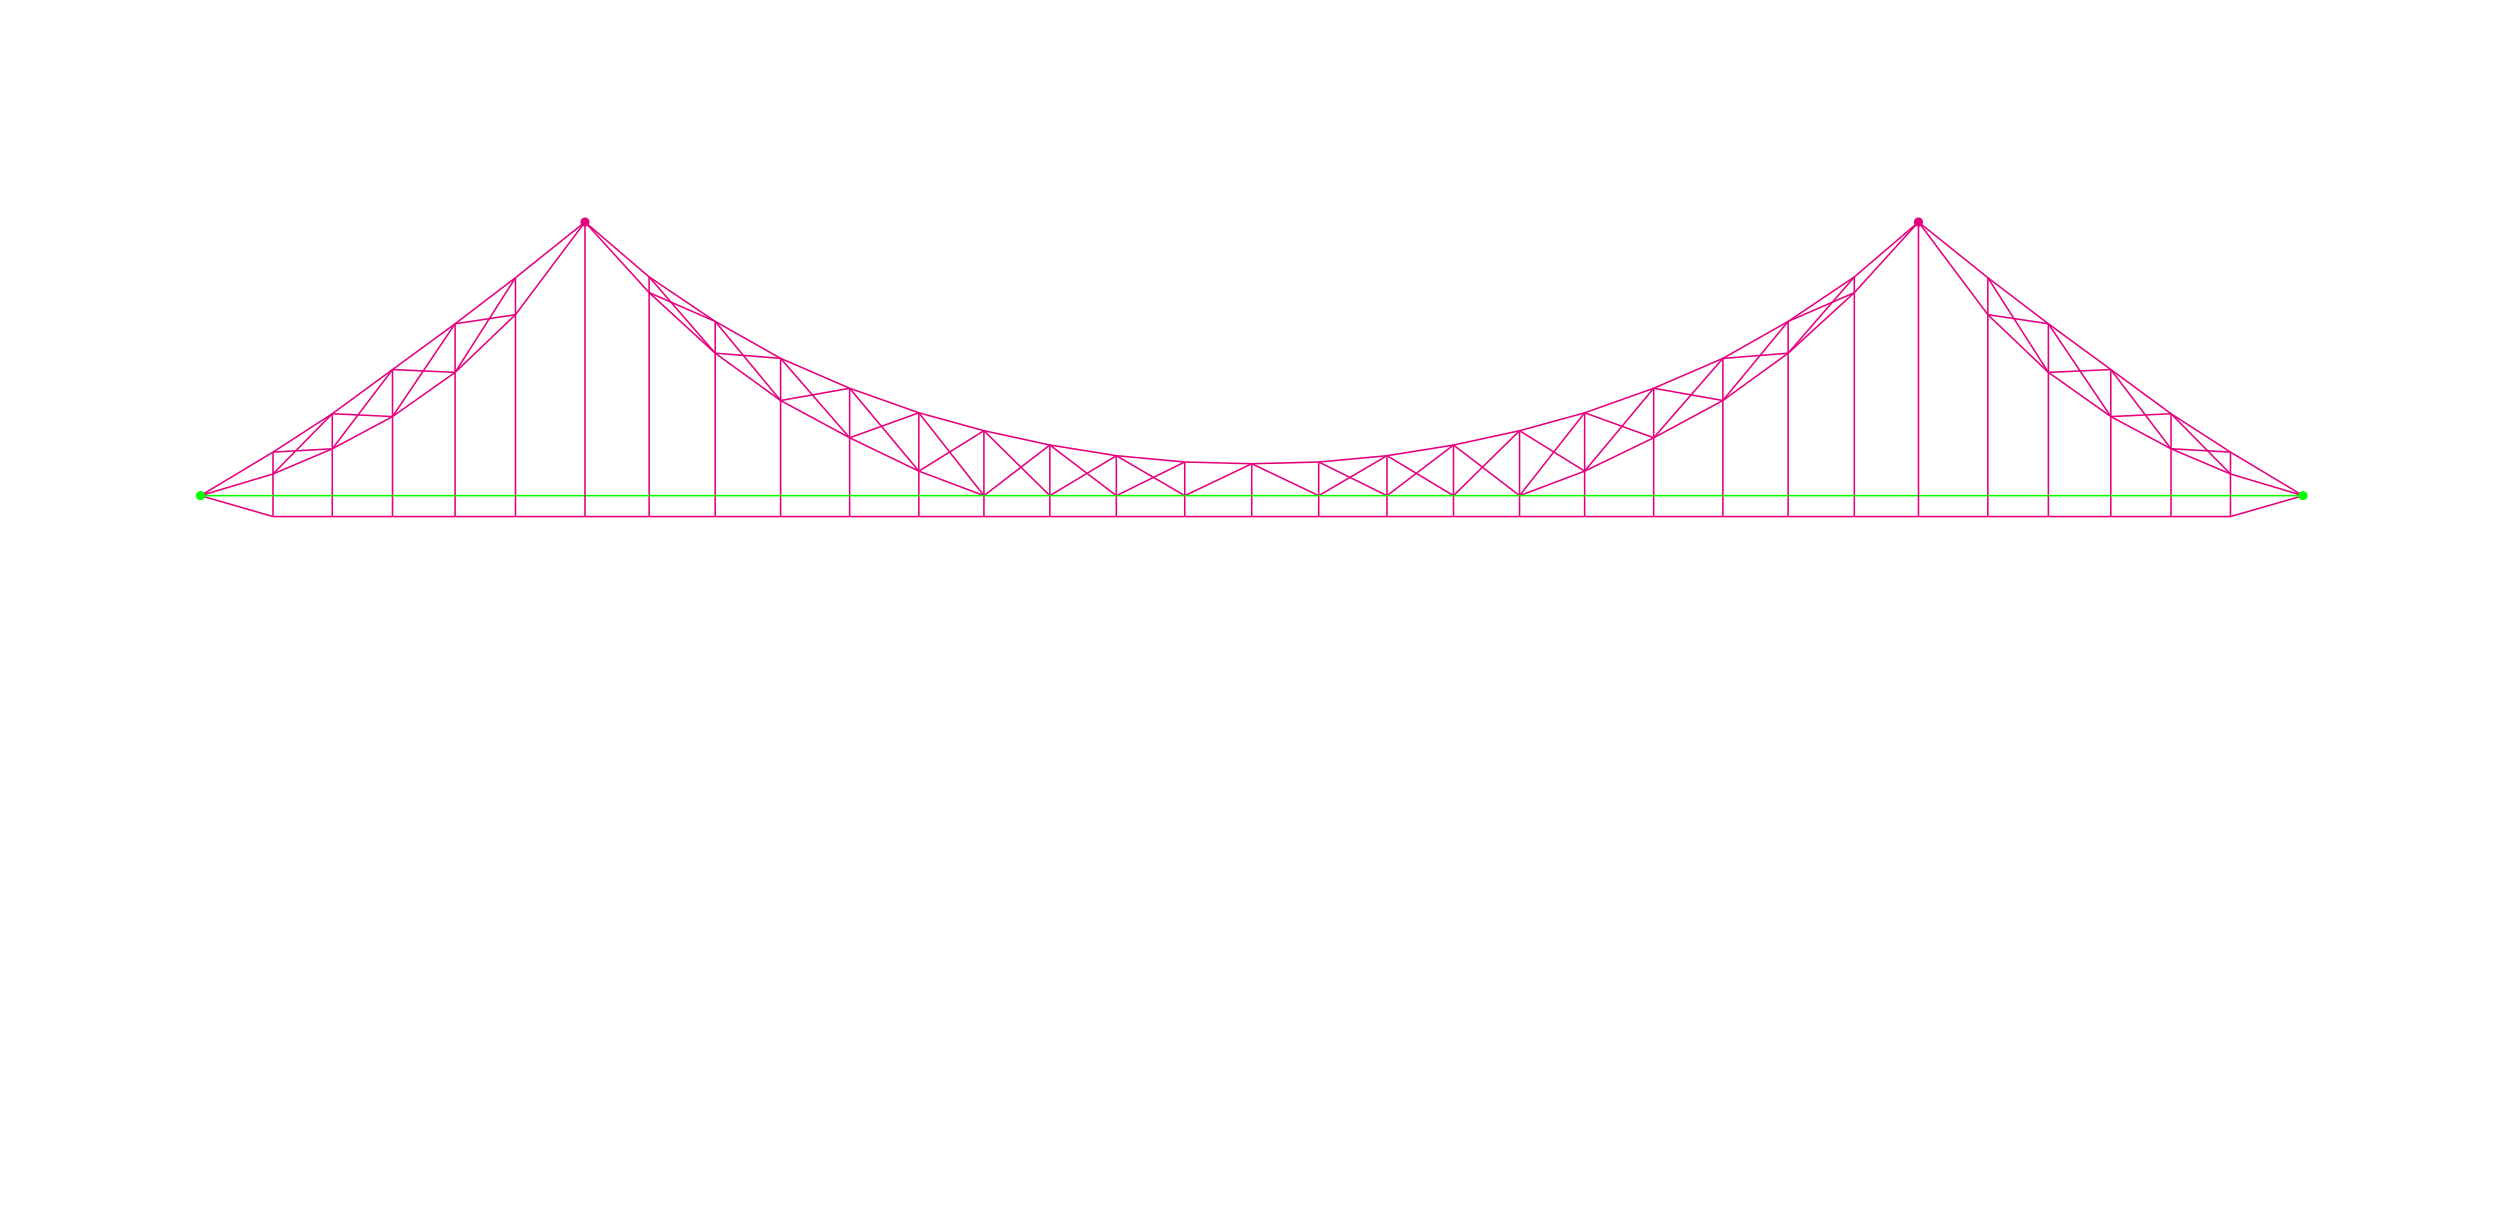
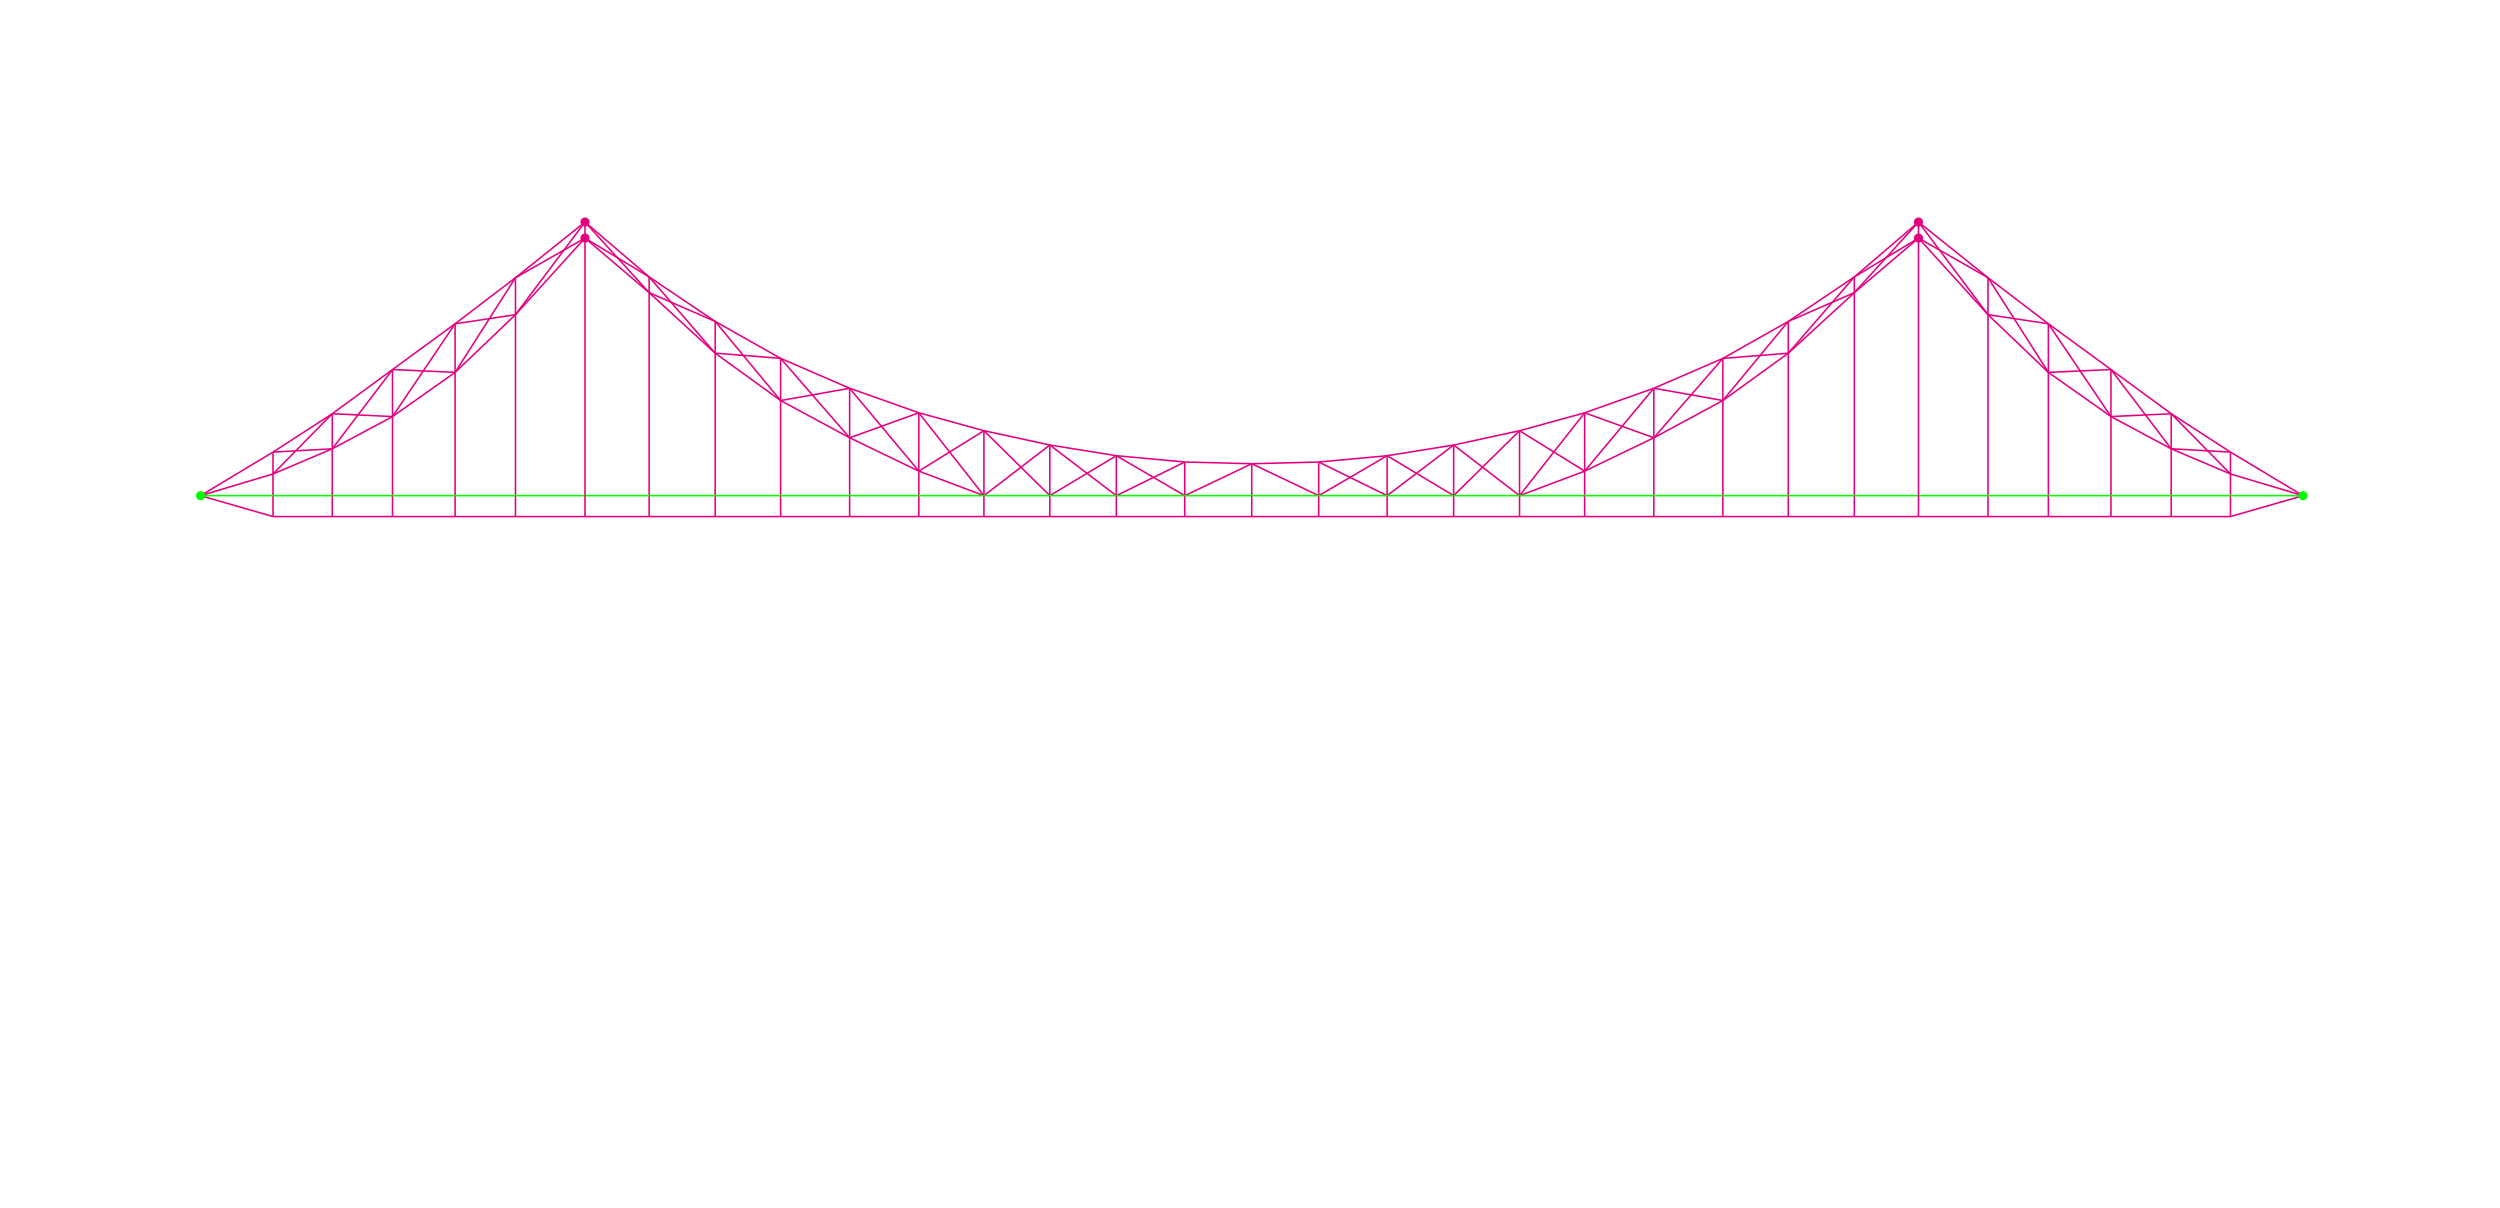
<svg xmlns="http://www.w3.org/2000/svg" version="1.1" id="Ebene_2_1_" x="0px" y="0px" viewBox="0 0 1589.8 768" style="enable-background:new 0 0 1589.8 768;" xml:space="preserve">
  <style type="text/css">
	.st0{fill:none;stroke:#E5007E;stroke-miterlimit:10;}
	.st1{fill:none;stroke:#00FF00;stroke-miterlimit:10;}
	.st3{fill:#00FF00;}
	.st2{fill:#E5007E;}
</style>
  <line class="st0" x1="127.5" y1="315.2" x2="173.6" y2="287.5" />
  <line class="st0" x1="173.6" y1="301.4" x2="173.6" y2="315.2" />
  <line class="st0" x1="173.6" y1="315.2" x2="173.6" y2="328.5" />
  <line class="st0" x1="211.3" y1="315.2" x2="211.3" y2="328.5" />
  <line class="st0" x1="249.6" y1="315.2" x2="249.6" y2="328.5" />
  <line class="st0" x1="289.4" y1="315.2" x2="289.4" y2="328.5" />
  <line class="st0" x1="327.8" y1="315.2" x2="327.8" y2="328.5" />
  <line class="st0" x1="412.8" y1="315.2" x2="412.8" y2="328.5" />
  <line class="st0" x1="454.8" y1="315.2" x2="454.8" y2="328.5" />
  <line class="st0" x1="496.4" y1="315.2" x2="496.4" y2="328.5" />
  <line class="st0" x1="540.3" y1="315.2" x2="540.3" y2="328.5" />
  <line class="st0" x1="584.3" y1="315.2" x2="584.3" y2="328.5" />
  <line class="st0" x1="625.7" y1="315.2" x2="625.7" y2="328.5" />
  <line class="st0" x1="667.6" y1="315.2" x2="667.6" y2="328.5" />
  <line class="st0" x1="709.9" y1="315.2" x2="709.9" y2="328.5" />
  <line class="st0" x1="753.4" y1="315.2" x2="753.4" y2="328.5" />
  <line class="st0" x1="796" y1="315.2" x2="796" y2="328.5" />
  <line class="st0" x1="127.5" y1="315.2" x2="173.6" y2="328.5" />
  <line class="st1" x1="127.5" y1="315.2" x2="173.6" y2="315.2" />
  <line class="st0" x1="127.5" y1="315.2" x2="173.6" y2="301.4" />
  <line class="st0" x1="173.6" y1="287.5" x2="173.6" y2="301.4" />
  <line class="st0" x1="173.6" y1="287.5" x2="211.3" y2="263.1" />
  <line class="st0" x1="249.6" y1="235" x2="211.3" y2="263.1" />
  <line class="st0" x1="289.4" y1="205.9" x2="249.6" y2="235" />
  <line class="st0" x1="327.8" y1="176.6" x2="289.4" y2="205.9" />
  <line class="st0" x1="372" y1="141.2" x2="327.8" y2="176.6" />
  <line class="st0" x1="372" y1="141.2" x2="412.8" y2="176.1" />
  <line class="st0" x1="412.8" y1="176.1" x2="454.8" y2="204.4" />
  <line class="st0" x1="496.4" y1="227.9" x2="454.8" y2="204.4" />
  <line class="st0" x1="540.3" y1="246.9" x2="496.4" y2="227.9" />
  <line class="st0" x1="584.3" y1="262.5" x2="540.3" y2="246.9" />
  <line class="st0" x1="625.7" y1="273.9" x2="584.3" y2="262.5" />
  <line class="st0" x1="667.6" y1="283" x2="625.7" y2="273.9" />
  <line class="st0" x1="709.9" y1="289.8" x2="667.6" y2="283" />
  <line class="st0" x1="753.4" y1="293.8" x2="709.9" y2="289.8" />
  <line class="st0" x1="796" y1="294.9" x2="753.4" y2="293.8" />
  <line class="st0" x1="211.3" y1="263.1" x2="211.3" y2="285.4" />
  <line class="st0" x1="249.6" y1="235" x2="249.6" y2="264.9" />
  <line class="st0" x1="289.4" y1="205.9" x2="289.4" y2="236.8" />
  <line class="st0" x1="327.8" y1="176.6" x2="327.8" y2="200.1" />
  <line class="st0" x1="412.8" y1="176.1" x2="412.8" y2="186.1" />
  <line class="st0" x1="454.8" y1="204.4" x2="454.8" y2="224.6" />
  <line class="st0" x1="496.4" y1="227.9" x2="496.4" y2="254.7" />
  <line class="st0" x1="540.3" y1="246.9" x2="540.3" y2="278.4" />
  <line class="st0" x1="584.3" y1="262.5" x2="584.3" y2="299.6" />
  <line class="st0" x1="625.7" y1="273.9" x2="625.7" y2="315.2" />
  <line class="st0" x1="667.6" y1="283" x2="667.6" y2="315.2" />
  <line class="st0" x1="709.9" y1="289.8" x2="709.9" y2="315.2" />
  <line class="st0" x1="753.4" y1="293.8" x2="753.4" y2="315.2" />
  <line class="st0" x1="796" y1="294.9" x2="796" y2="315.2" />
  <line class="st0" x1="753.4" y1="315.2" x2="796" y2="294.9" />
  <line class="st0" x1="709.9" y1="289.8" x2="753.4" y2="315.2" />
  <line class="st0" x1="753.4" y1="293.8" x2="709.9" y2="315.2" />
  <line class="st0" x1="667.6" y1="283" x2="709.9" y2="315.2" />
  <line class="st0" x1="709.9" y1="289.8" x2="667.6" y2="315.2" />
  <line class="st0" x1="625.7" y1="273.9" x2="667.6" y2="315.2" />
  <line class="st0" x1="667.6" y1="283" x2="625.7" y2="315.2" />
  <line class="st0" x1="584.3" y1="262.5" x2="625.7" y2="315.2" />
  <line class="st0" x1="625.7" y1="273.9" x2="584.3" y2="299.6" />
  <line class="st0" x1="625.7" y1="315.2" x2="584.3" y2="299.6" />
  <line class="st0" x1="540.3" y1="246.9" x2="584.3" y2="299.6" />
  <line class="st0" x1="584.3" y1="262.5" x2="540.3" y2="278.4" />
  <line class="st0" x1="584.3" y1="299.6" x2="540.3" y2="278.4" />
  <line class="st0" x1="496.4" y1="227.9" x2="540.3" y2="278.4" />
  <line class="st0" x1="540.3" y1="246.9" x2="496.4" y2="254.7" />
  <line class="st0" x1="540.3" y1="278.4" x2="496.4" y2="254.7" />
  <line class="st0" x1="454.8" y1="204.4" x2="496.4" y2="254.7" />
  <line class="st0" x1="496.4" y1="227.9" x2="454.8" y2="224.6" />
  <line class="st0" x1="496.4" y1="254.7" x2="454.8" y2="224.6" />
  <line class="st0" x1="412.8" y1="176.1" x2="454.8" y2="224.6" />
  <line class="st0" x1="454.8" y1="204.4" x2="412.8" y2="186.1" />
  <line class="st0" x1="454.8" y1="224.6" x2="412.8" y2="186.1" />
  <line class="st0" x1="372" y1="141.2" x2="412.8" y2="186.1" />
  <line class="st0" x1="372" y1="141.2" x2="327.8" y2="200.1" />
  <line class="st0" x1="289.4" y1="236.8" x2="327.8" y2="176.6" />
  <line class="st0" x1="327.8" y1="200.1" x2="289.4" y2="205.9" />
  <line class="st0" x1="289.4" y1="236.8" x2="327.8" y2="200.1" />
  <line class="st0" x1="249.6" y1="235" x2="289.4" y2="236.8" />
  <line class="st0" x1="289.4" y1="205.9" x2="249.6" y2="264.9" />
  <line class="st0" x1="289.4" y1="236.8" x2="249.6" y2="264.9" />
  <line class="st0" x1="249.6" y1="235" x2="211.3" y2="285.4" />
  <line class="st0" x1="211.3" y1="263.1" x2="249.6" y2="264.9" />
  <line class="st0" x1="211.3" y1="285.4" x2="249.6" y2="264.9" />
  <line class="st0" x1="173.6" y1="287.5" x2="211.3" y2="285.4" />
  <line class="st0" x1="211.3" y1="263.1" x2="173.6" y2="301.4" />
  <line class="st0" x1="211.3" y1="285.4" x2="173.6" y2="301.4" />
  <line class="st0" x1="211.3" y1="285.4" x2="211.3" y2="315.2" />
  <line class="st0" x1="249.6" y1="264.9" x2="249.6" y2="315.2" />
  <line class="st0" x1="289.4" y1="236.8" x2="289.4" y2="315.2" />
  <line class="st0" x1="327.8" y1="200.1" x2="327.8" y2="315.2" />
  <line class="st0" x1="412.8" y1="186.1" x2="412.8" y2="315.2" />
  <line class="st0" x1="454.8" y1="224.6" x2="454.8" y2="315.2" />
  <line class="st0" x1="496.4" y1="254.7" x2="496.4" y2="315.2" />
  <line class="st0" x1="540.3" y1="278.4" x2="540.3" y2="315.2" />
  <line class="st0" x1="584.3" y1="299.6" x2="584.3" y2="315.2" />
  <line class="st0" x1="173.6" y1="328.5" x2="211.3" y2="328.5" />
  <line class="st0" x1="249.6" y1="328.5" x2="211.3" y2="328.5" />
  <line class="st0" x1="289.4" y1="328.5" x2="249.6" y2="328.5" />
  <line class="st0" x1="327.8" y1="328.5" x2="289.4" y2="328.5" />
  <line class="st0" x1="327.8" y1="328.5" x2="372" y2="328.5" />
  <line class="st0" x1="412.8" y1="328.5" x2="372" y2="328.5" />
  <line class="st0" x1="412.8" y1="328.5" x2="454.8" y2="328.5" />
  <line class="st0" x1="496.4" y1="328.5" x2="454.8" y2="328.5" />
  <line class="st0" x1="540.3" y1="328.5" x2="496.4" y2="328.5" />
  <line class="st0" x1="584.3" y1="328.5" x2="540.3" y2="328.5" />
  <line class="st0" x1="796" y1="328.5" x2="753.4" y2="328.5" />
  <line class="st0" x1="709.9" y1="328.5" x2="753.4" y2="328.5" />
  <line class="st0" x1="667.6" y1="328.5" x2="709.9" y2="328.5" />
  <line class="st0" x1="625.7" y1="328.5" x2="667.6" y2="328.5" />
  <line class="st0" x1="584.3" y1="328.5" x2="625.7" y2="328.5" />
  <line class="st1" x1="173.6" y1="315.2" x2="211.3" y2="315.2" />
  <line class="st1" x1="249.6" y1="315.2" x2="211.3" y2="315.2" />
  <line class="st1" x1="289.4" y1="315.2" x2="249.6" y2="315.2" />
  <line class="st1" x1="327.8" y1="315.2" x2="289.4" y2="315.2" />
  <line class="st1" x1="412.8" y1="315.2" x2="372" y2="315.2" />
  <line class="st1" x1="327.8" y1="315.2" x2="372" y2="315.2" />
  <line class="st1" x1="412.8" y1="315.2" x2="454.8" y2="315.2" />
  <line class="st1" x1="496.4" y1="315.2" x2="454.8" y2="315.2" />
  <line class="st1" x1="540.3" y1="315.2" x2="496.4" y2="315.2" />
  <line class="st1" x1="584.3" y1="315.2" x2="540.3" y2="315.2" />
  <line class="st1" x1="625.7" y1="315.2" x2="584.3" y2="315.2" />
  <line class="st1" x1="667.6" y1="315.2" x2="625.7" y2="315.2" />
  <line class="st1" x1="709.9" y1="315.2" x2="667.6" y2="315.2" />
  <line class="st1" x1="753.4" y1="315.2" x2="709.9" y2="315.2" />
  <line class="st1" x1="796" y1="315.2" x2="753.4" y2="315.2" />
  <circle class="st3" cx="127.5" cy="315.2" r="2.9" />
  <circle class="st2" cx="372" cy="141.2" r="2.9" />
-   <line class="st0" x1="1464.5" y1="315.2" x2="1418.4" y2="287.5" />
-   <line class="st0" x1="1418.4" y1="301.4" x2="1418.4" y2="315.2" />
-   <line class="st0" x1="1418.4" y1="315.2" x2="1418.4" y2="328.5" />
-   <line class="st0" x1="1380.6" y1="315.2" x2="1380.6" y2="328.5" />
-   <line class="st0" x1="1342.3" y1="315.2" x2="1342.3" y2="328.5" />
-   <line class="st0" x1="1302.6" y1="315.2" x2="1302.6" y2="328.5" />
-   <line class="st0" x1="1264.1" y1="315.2" x2="1264.1" y2="328.5" />
-   <line class="st0" x1="1179.2" y1="315.2" x2="1179.2" y2="328.5" />
-   <line class="st0" x1="1137.1" y1="315.2" x2="1137.1" y2="328.5" />
-   <line class="st0" x1="1095.6" y1="315.2" x2="1095.6" y2="328.5" />
-   <line class="st0" x1="1051.6" y1="315.2" x2="1051.6" y2="328.5" />
-   <line class="st0" x1="1007.7" y1="315.2" x2="1007.7" y2="328.5" />
-   <line class="st0" x1="966.3" y1="315.2" x2="966.3" y2="328.5" />
-   <line class="st0" x1="924.3" y1="315.2" x2="924.3" y2="328.5" />
-   <line class="st0" x1="882" y1="315.2" x2="882" y2="328.5" />
-   <line class="st0" x1="838.6" y1="315.2" x2="838.6" y2="328.5" />
-   <line class="st0" x1="1464.5" y1="315.2" x2="1418.4" y2="328.5" />
-   <line class="st1" x1="1464.5" y1="315.2" x2="1418.4" y2="315.2" />
-   <line class="st0" x1="1464.5" y1="315.2" x2="1418.4" y2="301.4" />
-   <line class="st0" x1="1418.4" y1="287.5" x2="1418.4" y2="301.4" />
-   <line class="st0" x1="1418.4" y1="287.5" x2="1380.6" y2="263.1" />
-   <line class="st0" x1="1342.3" y1="235" x2="1380.6" y2="263.1" />
-   <line class="st0" x1="1302.6" y1="205.9" x2="1342.3" y2="235" />
-   <line class="st0" x1="1264.1" y1="176.6" x2="1302.6" y2="205.9" />
-   <line class="st0" x1="1220" y1="141.2" x2="1264.1" y2="176.6" />
-   <line class="st0" x1="1220" y1="141.2" x2="1179.2" y2="176.1" />
-   <line class="st0" x1="1179.2" y1="176.1" x2="1137.1" y2="204.4" />
-   <line class="st0" x1="1095.6" y1="227.9" x2="1137.1" y2="204.4" />
-   <line class="st0" x1="1051.6" y1="246.9" x2="1095.6" y2="227.9" />
-   <line class="st0" x1="1007.7" y1="262.5" x2="1051.6" y2="246.9" />
-   <line class="st0" x1="966.3" y1="273.9" x2="1007.7" y2="262.5" />
-   <line class="st0" x1="924.3" y1="283" x2="966.3" y2="273.9" />
-   <line class="st0" x1="882" y1="289.8" x2="924.3" y2="283" />
-   <line class="st0" x1="838.6" y1="293.8" x2="882" y2="289.8" />
-   <line class="st0" x1="796" y1="294.9" x2="838.6" y2="293.8" />
-   <line class="st0" x1="1380.6" y1="263.1" x2="1380.6" y2="285.4" />
-   <line class="st0" x1="1342.3" y1="235" x2="1342.3" y2="264.9" />
-   <line class="st0" x1="1302.6" y1="205.9" x2="1302.6" y2="236.8" />
-   <line class="st0" x1="1264.1" y1="176.6" x2="1264.1" y2="200.1" />
-   <line class="st0" x1="1179.2" y1="176.1" x2="1179.2" y2="186.1" />
-   <line class="st0" x1="1137.1" y1="204.4" x2="1137.1" y2="224.6" />
-   <line class="st0" x1="1095.6" y1="227.9" x2="1095.6" y2="254.7" />
-   <line class="st0" x1="1051.6" y1="246.9" x2="1051.6" y2="278.4" />
-   <line class="st0" x1="1007.7" y1="262.5" x2="1007.7" y2="299.6" />
-   <line class="st0" x1="966.3" y1="273.9" x2="966.3" y2="315.2" />
-   <line class="st0" x1="924.3" y1="283" x2="924.3" y2="315.2" />
-   <line class="st0" x1="882" y1="289.8" x2="882" y2="315.2" />
-   <line class="st0" x1="838.6" y1="293.8" x2="838.6" y2="315.2" />
-   <line class="st0" x1="838.6" y1="315.2" x2="796" y2="294.9" />
-   <line class="st0" x1="882" y1="289.8" x2="838.6" y2="315.2" />
-   <line class="st0" x1="838.6" y1="293.8" x2="882" y2="315.2" />
-   <line class="st0" x1="924.3" y1="283" x2="882" y2="315.2" />
-   <line class="st0" x1="882" y1="289.8" x2="924.3" y2="315.2" />
-   <line class="st0" x1="966.3" y1="273.9" x2="924.3" y2="315.2" />
-   <line class="st0" x1="924.3" y1="283" x2="966.3" y2="315.2" />
-   <line class="st0" x1="1007.7" y1="262.5" x2="966.3" y2="315.2" />
-   <line class="st0" x1="966.3" y1="273.9" x2="1007.7" y2="299.6" />
-   <line class="st0" x1="966.3" y1="315.2" x2="1007.7" y2="299.6" />
-   <line class="st0" x1="1051.6" y1="246.9" x2="1007.7" y2="299.6" />
-   <line class="st0" x1="1007.7" y1="262.5" x2="1051.6" y2="278.4" />
-   <line class="st0" x1="1007.7" y1="299.6" x2="1051.6" y2="278.4" />
-   <line class="st0" x1="1095.6" y1="227.9" x2="1051.6" y2="278.4" />
-   <line class="st0" x1="1051.6" y1="246.9" x2="1095.6" y2="254.7" />
-   <line class="st0" x1="1051.6" y1="278.4" x2="1095.6" y2="254.7" />
-   <line class="st0" x1="1137.1" y1="204.4" x2="1095.6" y2="254.7" />
-   <line class="st0" x1="1095.6" y1="227.9" x2="1137.1" y2="224.6" />
-   <line class="st0" x1="1095.6" y1="254.7" x2="1137.1" y2="224.6" />
-   <line class="st0" x1="1179.2" y1="176.1" x2="1137.1" y2="224.6" />
-   <line class="st0" x1="1137.1" y1="204.4" x2="1179.2" y2="186.1" />
-   <line class="st0" x1="1137.1" y1="224.6" x2="1179.2" y2="186.1" />
-   <line class="st0" x1="1220" y1="141.2" x2="1179.2" y2="186.1" />
-   <line class="st0" x1="1220" y1="141.2" x2="1264.1" y2="200.1" />
-   <line class="st0" x1="1302.6" y1="236.8" x2="1264.1" y2="176.6" />
-   <line class="st0" x1="1264.1" y1="200.1" x2="1302.6" y2="205.9" />
-   <line class="st0" x1="1302.6" y1="236.8" x2="1264.1" y2="200.1" />
-   <line class="st0" x1="1342.3" y1="235" x2="1302.6" y2="236.8" />
-   <line class="st0" x1="1302.6" y1="205.9" x2="1342.3" y2="264.9" />
-   <line class="st0" x1="1302.6" y1="236.8" x2="1342.3" y2="264.9" />
-   <line class="st0" x1="1342.3" y1="235" x2="1380.6" y2="285.4" />
-   <line class="st0" x1="1380.6" y1="263.1" x2="1342.3" y2="264.9" />
-   <line class="st0" x1="1380.6" y1="285.4" x2="1342.3" y2="264.9" />
-   <line class="st0" x1="1418.4" y1="287.5" x2="1380.6" y2="285.4" />
-   <line class="st0" x1="1380.6" y1="263.1" x2="1418.4" y2="301.4" />
-   <line class="st0" x1="1380.6" y1="285.4" x2="1418.4" y2="301.4" />
-   <line class="st0" x1="1380.6" y1="285.4" x2="1380.6" y2="315.2" />
-   <line class="st0" x1="1342.3" y1="264.9" x2="1342.3" y2="315.2" />
-   <line class="st0" x1="1302.6" y1="236.8" x2="1302.6" y2="315.2" />
-   <line class="st0" x1="1264.1" y1="200.1" x2="1264.1" y2="315.2" />
-   <line class="st0" x1="1179.2" y1="186.1" x2="1179.2" y2="315.2" />
-   <line class="st0" x1="1137.1" y1="224.6" x2="1137.1" y2="315.2" />
-   <line class="st0" x1="1095.6" y1="254.7" x2="1095.6" y2="315.2" />
-   <line class="st0" x1="1051.6" y1="278.4" x2="1051.6" y2="315.2" />
-   <line class="st0" x1="1007.7" y1="299.6" x2="1007.7" y2="315.2" />
-   <line class="st0" x1="1418.4" y1="328.5" x2="1380.6" y2="328.5" />
-   <line class="st0" x1="1342.3" y1="328.5" x2="1380.6" y2="328.5" />
-   <line class="st0" x1="1302.6" y1="328.5" x2="1342.3" y2="328.5" />
-   <line class="st0" x1="1264.1" y1="328.5" x2="1302.6" y2="328.5" />
-   <line class="st0" x1="1264.1" y1="328.5" x2="1220" y2="328.5" />
-   <line class="st0" x1="1179.2" y1="328.5" x2="1220" y2="328.5" />
-   <line class="st0" x1="1179.2" y1="328.5" x2="1137.1" y2="328.5" />
-   <line class="st0" x1="1095.6" y1="328.5" x2="1137.1" y2="328.5" />
-   <line class="st0" x1="1051.6" y1="328.5" x2="1095.6" y2="328.5" />
-   <line class="st0" x1="1007.7" y1="328.5" x2="1051.6" y2="328.5" />
-   <line class="st0" x1="796" y1="328.5" x2="838.6" y2="328.5" />
-   <line class="st0" x1="882" y1="328.5" x2="838.6" y2="328.5" />
-   <line class="st0" x1="924.3" y1="328.5" x2="882" y2="328.5" />
-   <line class="st0" x1="966.3" y1="328.5" x2="924.3" y2="328.5" />
-   <line class="st0" x1="1007.7" y1="328.5" x2="966.3" y2="328.5" />
-   <line class="st1" x1="1418.4" y1="315.2" x2="1380.6" y2="315.2" />
-   <line class="st1" x1="1342.3" y1="315.2" x2="1380.6" y2="315.2" />
-   <line class="st1" x1="1302.6" y1="315.2" x2="1342.3" y2="315.2" />
-   <line class="st1" x1="1264.1" y1="315.2" x2="1302.6" y2="315.2" />
-   <line class="st1" x1="1179.2" y1="315.2" x2="1220" y2="315.2" />
-   <line class="st1" x1="1264.1" y1="315.2" x2="1220" y2="315.2" />
-   <line class="st1" x1="1179.2" y1="315.2" x2="1137.1" y2="315.2" />
-   <line class="st1" x1="1095.6" y1="315.2" x2="1137.1" y2="315.2" />
-   <line class="st1" x1="1051.6" y1="315.2" x2="1095.6" y2="315.2" />
-   <line class="st1" x1="1007.7" y1="315.2" x2="1051.6" y2="315.2" />
-   <line class="st1" x1="966.3" y1="315.2" x2="1007.7" y2="315.2" />
-   <line class="st1" x1="924.3" y1="315.2" x2="966.3" y2="315.2" />
-   <line class="st1" x1="882" y1="315.2" x2="924.3" y2="315.2" />
-   <line class="st1" x1="838.6" y1="315.2" x2="882" y2="315.2" />
-   <line class="st1" x1="796" y1="315.2" x2="838.6" y2="315.2" />
+   <circle class="st2" cx="372" cy="151.4" r="2.9" />
+   <line class="st0" x1="372" y1="328.5" x2="372" y2="315.2" />
+   <line class="st0" x1="327.8" y1="176.6" x2="372" y2="151.4" />
+   <line class="st0" x1="372" y1="141.2" x2="372" y2="151.4" />
+   <line class="st0" x1="327.8" y1="200.1" x2="372" y2="151.4" />
+   <line class="st0" x1="372" y1="151.4" x2="412.8" y2="176.1" />
+   <line class="st0" x1="412.8" y1="186.1" x2="372" y2="151.4" />
+   <line class="st0" x1="372" y1="151.4" x2="372" y2="315.2" />
+   <line class="st0" x1="1418.4" y1="287.5" x2="1464.5" y2="315.2" />
+   <line class="st0" x1="1418.4" y1="315.2" x2="1418.4" y2="301.4" />
+   <line class="st0" x1="1418.4" y1="328.5" x2="1418.4" y2="315.2" />
+   <line class="st0" x1="1380.7" y1="328.5" x2="1380.7" y2="315.2" />
+   <line class="st0" x1="1342.4" y1="328.5" x2="1342.4" y2="315.2" />
+   <line class="st0" x1="1302.6" y1="328.5" x2="1302.6" y2="315.2" />
+   <line class="st0" x1="1264.2" y1="328.5" x2="1264.2" y2="315.2" />
+   <line class="st0" x1="1179.2" y1="328.5" x2="1179.2" y2="315.2" />
+   <line class="st0" x1="1137.2" y1="328.5" x2="1137.2" y2="315.2" />
+   <line class="st0" x1="1095.6" y1="328.5" x2="1095.6" y2="315.2" />
+   <line class="st0" x1="1051.7" y1="328.5" x2="1051.7" y2="315.2" />
+   <line class="st0" x1="1007.7" y1="328.5" x2="1007.7" y2="315.2" />
+   <line class="st0" x1="966.3" y1="328.5" x2="966.3" y2="315.2" />
+   <line class="st0" x1="924.4" y1="328.5" x2="924.4" y2="315.2" />
+   <line class="st0" x1="882.1" y1="328.5" x2="882.1" y2="315.2" />
+   <line class="st0" x1="838.6" y1="328.5" x2="838.6" y2="315.2" />
+   <line class="st0" x1="1418.4" y1="328.5" x2="1464.5" y2="315.2" />
+   <line class="st1" x1="1418.4" y1="315.2" x2="1464.5" y2="315.2" />
+   <line class="st0" x1="1418.4" y1="301.4" x2="1464.5" y2="315.2" />
+   <line class="st0" x1="1418.4" y1="301.4" x2="1418.4" y2="287.5" />
+   <line class="st0" x1="1380.7" y1="263.1" x2="1418.4" y2="287.5" />
+   <line class="st0" x1="1380.7" y1="263.1" x2="1342.4" y2="235" />
+   <line class="st0" x1="1342.4" y1="235" x2="1302.6" y2="205.9" />
+   <line class="st0" x1="1302.6" y1="205.9" x2="1264.2" y2="176.6" />
+   <line class="st0" x1="1264.2" y1="176.6" x2="1220" y2="141.2" />
+   <line class="st0" x1="1179.2" y1="176.1" x2="1220" y2="141.2" />
+   <line class="st0" x1="1137.2" y1="204.4" x2="1179.2" y2="176.1" />
+   <line class="st0" x1="1137.2" y1="204.4" x2="1095.6" y2="227.9" />
+   <line class="st0" x1="1095.6" y1="227.9" x2="1051.7" y2="246.9" />
+   <line class="st0" x1="1051.7" y1="246.9" x2="1007.7" y2="262.5" />
+   <line class="st0" x1="1007.7" y1="262.5" x2="966.3" y2="273.9" />
+   <line class="st0" x1="966.3" y1="273.9" x2="924.4" y2="283" />
+   <line class="st0" x1="924.4" y1="283" x2="882.1" y2="289.8" />
+   <line class="st0" x1="882.1" y1="289.8" x2="838.6" y2="293.8" />
+   <line class="st0" x1="838.6" y1="293.8" x2="796" y2="294.9" />
+   <line class="st0" x1="1380.7" y1="285.4" x2="1380.7" y2="263.1" />
+   <line class="st0" x1="1342.4" y1="264.9" x2="1342.4" y2="235" />
+   <line class="st0" x1="1302.6" y1="236.8" x2="1302.6" y2="205.9" />
+   <line class="st0" x1="1264.2" y1="200.1" x2="1264.2" y2="176.6" />
+   <line class="st0" x1="1179.2" y1="186.1" x2="1179.2" y2="176.1" />
+   <line class="st0" x1="1137.2" y1="224.6" x2="1137.2" y2="204.4" />
+   <line class="st0" x1="1095.6" y1="254.7" x2="1095.6" y2="227.9" />
+   <line class="st0" x1="1051.7" y1="278.4" x2="1051.7" y2="246.9" />
+   <line class="st0" x1="1007.7" y1="299.6" x2="1007.7" y2="262.5" />
+   <line class="st0" x1="966.3" y1="315.2" x2="966.3" y2="273.9" />
+   <line class="st0" x1="924.4" y1="315.2" x2="924.4" y2="283" />
+   <line class="st0" x1="882.1" y1="315.2" x2="882.1" y2="289.8" />
+   <line class="st0" x1="838.6" y1="315.2" x2="838.6" y2="293.8" />
+   <line class="st0" x1="796" y1="294.9" x2="838.6" y2="315.2" />
+   <line class="st0" x1="838.6" y1="315.2" x2="882.1" y2="289.8" />
+   <line class="st0" x1="882.1" y1="315.2" x2="838.6" y2="293.8" />
+   <line class="st0" x1="882.1" y1="315.2" x2="924.4" y2="283" />
+   <line class="st0" x1="924.4" y1="315.2" x2="882.1" y2="289.8" />
+   <line class="st0" x1="924.4" y1="315.2" x2="966.3" y2="273.9" />
+   <line class="st0" x1="966.3" y1="315.2" x2="924.4" y2="283" />
+   <line class="st0" x1="966.3" y1="315.2" x2="1007.7" y2="262.5" />
+   <line class="st0" x1="1007.7" y1="299.6" x2="966.3" y2="273.9" />
+   <line class="st0" x1="1007.7" y1="299.6" x2="966.3" y2="315.2" />
+   <line class="st0" x1="1007.7" y1="299.6" x2="1051.7" y2="246.9" />
+   <line class="st0" x1="1051.7" y1="278.4" x2="1007.7" y2="262.5" />
+   <line class="st0" x1="1051.7" y1="278.4" x2="1007.7" y2="299.6" />
+   <line class="st0" x1="1051.7" y1="278.4" x2="1095.6" y2="227.9" />
+   <line class="st0" x1="1095.6" y1="254.7" x2="1051.7" y2="246.9" />
+   <line class="st0" x1="1095.6" y1="254.7" x2="1051.7" y2="278.4" />
+   <line class="st0" x1="1095.6" y1="254.7" x2="1137.2" y2="204.4" />
+   <line class="st0" x1="1137.2" y1="224.6" x2="1095.6" y2="227.9" />
+   <line class="st0" x1="1137.2" y1="224.6" x2="1095.6" y2="254.7" />
+   <line class="st0" x1="1137.2" y1="224.6" x2="1179.2" y2="176.1" />
+   <line class="st0" x1="1179.2" y1="186.1" x2="1137.2" y2="204.4" />
+   <line class="st0" x1="1179.2" y1="186.1" x2="1137.2" y2="224.6" />
+   <line class="st0" x1="1179.2" y1="186.1" x2="1220" y2="141.2" />
+   <line class="st0" x1="1264.2" y1="200.1" x2="1220" y2="141.2" />
+   <line class="st0" x1="1264.2" y1="176.6" x2="1302.6" y2="236.8" />
+   <line class="st0" x1="1302.6" y1="205.9" x2="1264.2" y2="200.1" />
+   <line class="st0" x1="1264.2" y1="200.1" x2="1302.6" y2="236.8" />
+   <line class="st0" x1="1302.6" y1="236.8" x2="1342.4" y2="235" />
+   <line class="st0" x1="1342.4" y1="264.9" x2="1302.6" y2="205.9" />
+   <line class="st0" x1="1342.4" y1="264.9" x2="1302.6" y2="236.8" />
+   <line class="st0" x1="1380.7" y1="285.4" x2="1342.4" y2="235" />
+   <line class="st0" x1="1342.4" y1="264.9" x2="1380.7" y2="263.1" />
+   <line class="st0" x1="1342.4" y1="264.9" x2="1380.7" y2="285.4" />
+   <line class="st0" x1="1380.7" y1="285.4" x2="1418.4" y2="287.5" />
+   <line class="st0" x1="1418.4" y1="301.4" x2="1380.7" y2="263.1" />
+   <line class="st0" x1="1418.4" y1="301.4" x2="1380.7" y2="285.4" />
+   <line class="st0" x1="1380.7" y1="315.2" x2="1380.7" y2="285.4" />
+   <line class="st0" x1="1342.4" y1="315.2" x2="1342.4" y2="264.9" />
+   <line class="st0" x1="1302.6" y1="315.2" x2="1302.6" y2="236.8" />
+   <line class="st0" x1="1264.2" y1="315.2" x2="1264.2" y2="200.1" />
+   <line class="st0" x1="1179.2" y1="315.2" x2="1179.2" y2="186.1" />
+   <line class="st0" x1="1137.2" y1="315.2" x2="1137.2" y2="224.6" />
+   <line class="st0" x1="1095.6" y1="315.2" x2="1095.6" y2="254.7" />
+   <line class="st0" x1="1051.7" y1="315.2" x2="1051.7" y2="278.4" />
+   <line class="st0" x1="1007.7" y1="315.2" x2="1007.7" y2="299.6" />
+   <line class="st0" x1="1380.7" y1="328.5" x2="1418.4" y2="328.5" />
+   <line class="st0" x1="1380.7" y1="328.5" x2="1342.4" y2="328.5" />
+   <line class="st0" x1="1342.4" y1="328.5" x2="1302.6" y2="328.5" />
+   <line class="st0" x1="1302.6" y1="328.5" x2="1264.2" y2="328.5" />
+   <line class="st0" x1="1220" y1="328.5" x2="1264.2" y2="328.5" />
+   <line class="st0" x1="1220" y1="328.5" x2="1179.2" y2="328.5" />
+   <line class="st0" x1="1137.2" y1="328.5" x2="1179.2" y2="328.5" />
+   <line class="st0" x1="1137.2" y1="328.5" x2="1095.6" y2="328.5" />
+   <line class="st0" x1="1095.6" y1="328.5" x2="1051.7" y2="328.5" />
+   <line class="st0" x1="1051.7" y1="328.5" x2="1007.7" y2="328.5" />
+   <line class="st0" x1="838.6" y1="328.5" x2="796" y2="328.5" />
+   <line class="st0" x1="838.6" y1="328.5" x2="882.1" y2="328.5" />
+   <line class="st0" x1="882.1" y1="328.5" x2="924.4" y2="328.5" />
+   <line class="st0" x1="924.4" y1="328.5" x2="966.3" y2="328.5" />
+   <line class="st0" x1="966.3" y1="328.5" x2="1007.7" y2="328.5" />
+   <line class="st1" x1="1380.7" y1="315.2" x2="1418.4" y2="315.2" />
+   <line class="st1" x1="1380.7" y1="315.2" x2="1342.4" y2="315.2" />
+   <line class="st1" x1="1342.4" y1="315.2" x2="1302.6" y2="315.2" />
+   <line class="st1" x1="1302.6" y1="315.2" x2="1264.2" y2="315.2" />
+   <line class="st1" x1="1220" y1="315.2" x2="1179.2" y2="315.2" />
+   <line class="st1" x1="1220" y1="315.2" x2="1264.2" y2="315.2" />
+   <line class="st1" x1="1137.2" y1="315.2" x2="1179.2" y2="315.2" />
+   <line class="st1" x1="1137.2" y1="315.2" x2="1095.6" y2="315.2" />
+   <line class="st1" x1="1095.6" y1="315.2" x2="1051.7" y2="315.2" />
+   <line class="st1" x1="1051.7" y1="315.2" x2="1007.7" y2="315.2" />
+   <line class="st1" x1="1007.7" y1="315.2" x2="966.3" y2="315.2" />
+   <line class="st1" x1="966.3" y1="315.2" x2="924.4" y2="315.2" />
+   <line class="st1" x1="924.4" y1="315.2" x2="882.1" y2="315.2" />
+   <line class="st1" x1="882.1" y1="315.2" x2="838.6" y2="315.2" />
+   <line class="st1" x1="838.6" y1="315.2" x2="796" y2="315.2" />
  <circle class="st3" cx="1464.5" cy="315.2" r="2.9" />
  <circle class="st2" cx="1220" cy="141.2" r="2.9" />
-   <line class="st0" x1="372" y1="141.2" x2="372" y2="315.2" />
-   <line class="st0" x1="372" y1="328.5" x2="372" y2="315.2" />
-   <line class="st0" x1="1220" y1="141.2" x2="1220" y2="315.2" />
-   <line class="st0" x1="1220" y1="328.5" x2="1220" y2="315.2" />
+   <circle class="st2" cx="1220" cy="151.4" r="2.9" />
+   <line class="st0" x1="1220" y1="315.2" x2="1220" y2="328.5" />
+   <line class="st0" x1="1264.2" y1="176.6" x2="1220" y2="151.4" />
+   <line class="st0" x1="1220" y1="141.2" x2="1220" y2="151.4" />
+   <line class="st0" x1="1264.2" y1="200.1" x2="1220" y2="151.4" />
+   <line class="st0" x1="1220" y1="151.4" x2="1179.2" y2="176.1" />
+   <line class="st0" x1="1179.2" y1="186.1" x2="1220" y2="151.4" />
+   <line class="st0" x1="1220" y1="151.4" x2="1220" y2="315.2" />
</svg>
